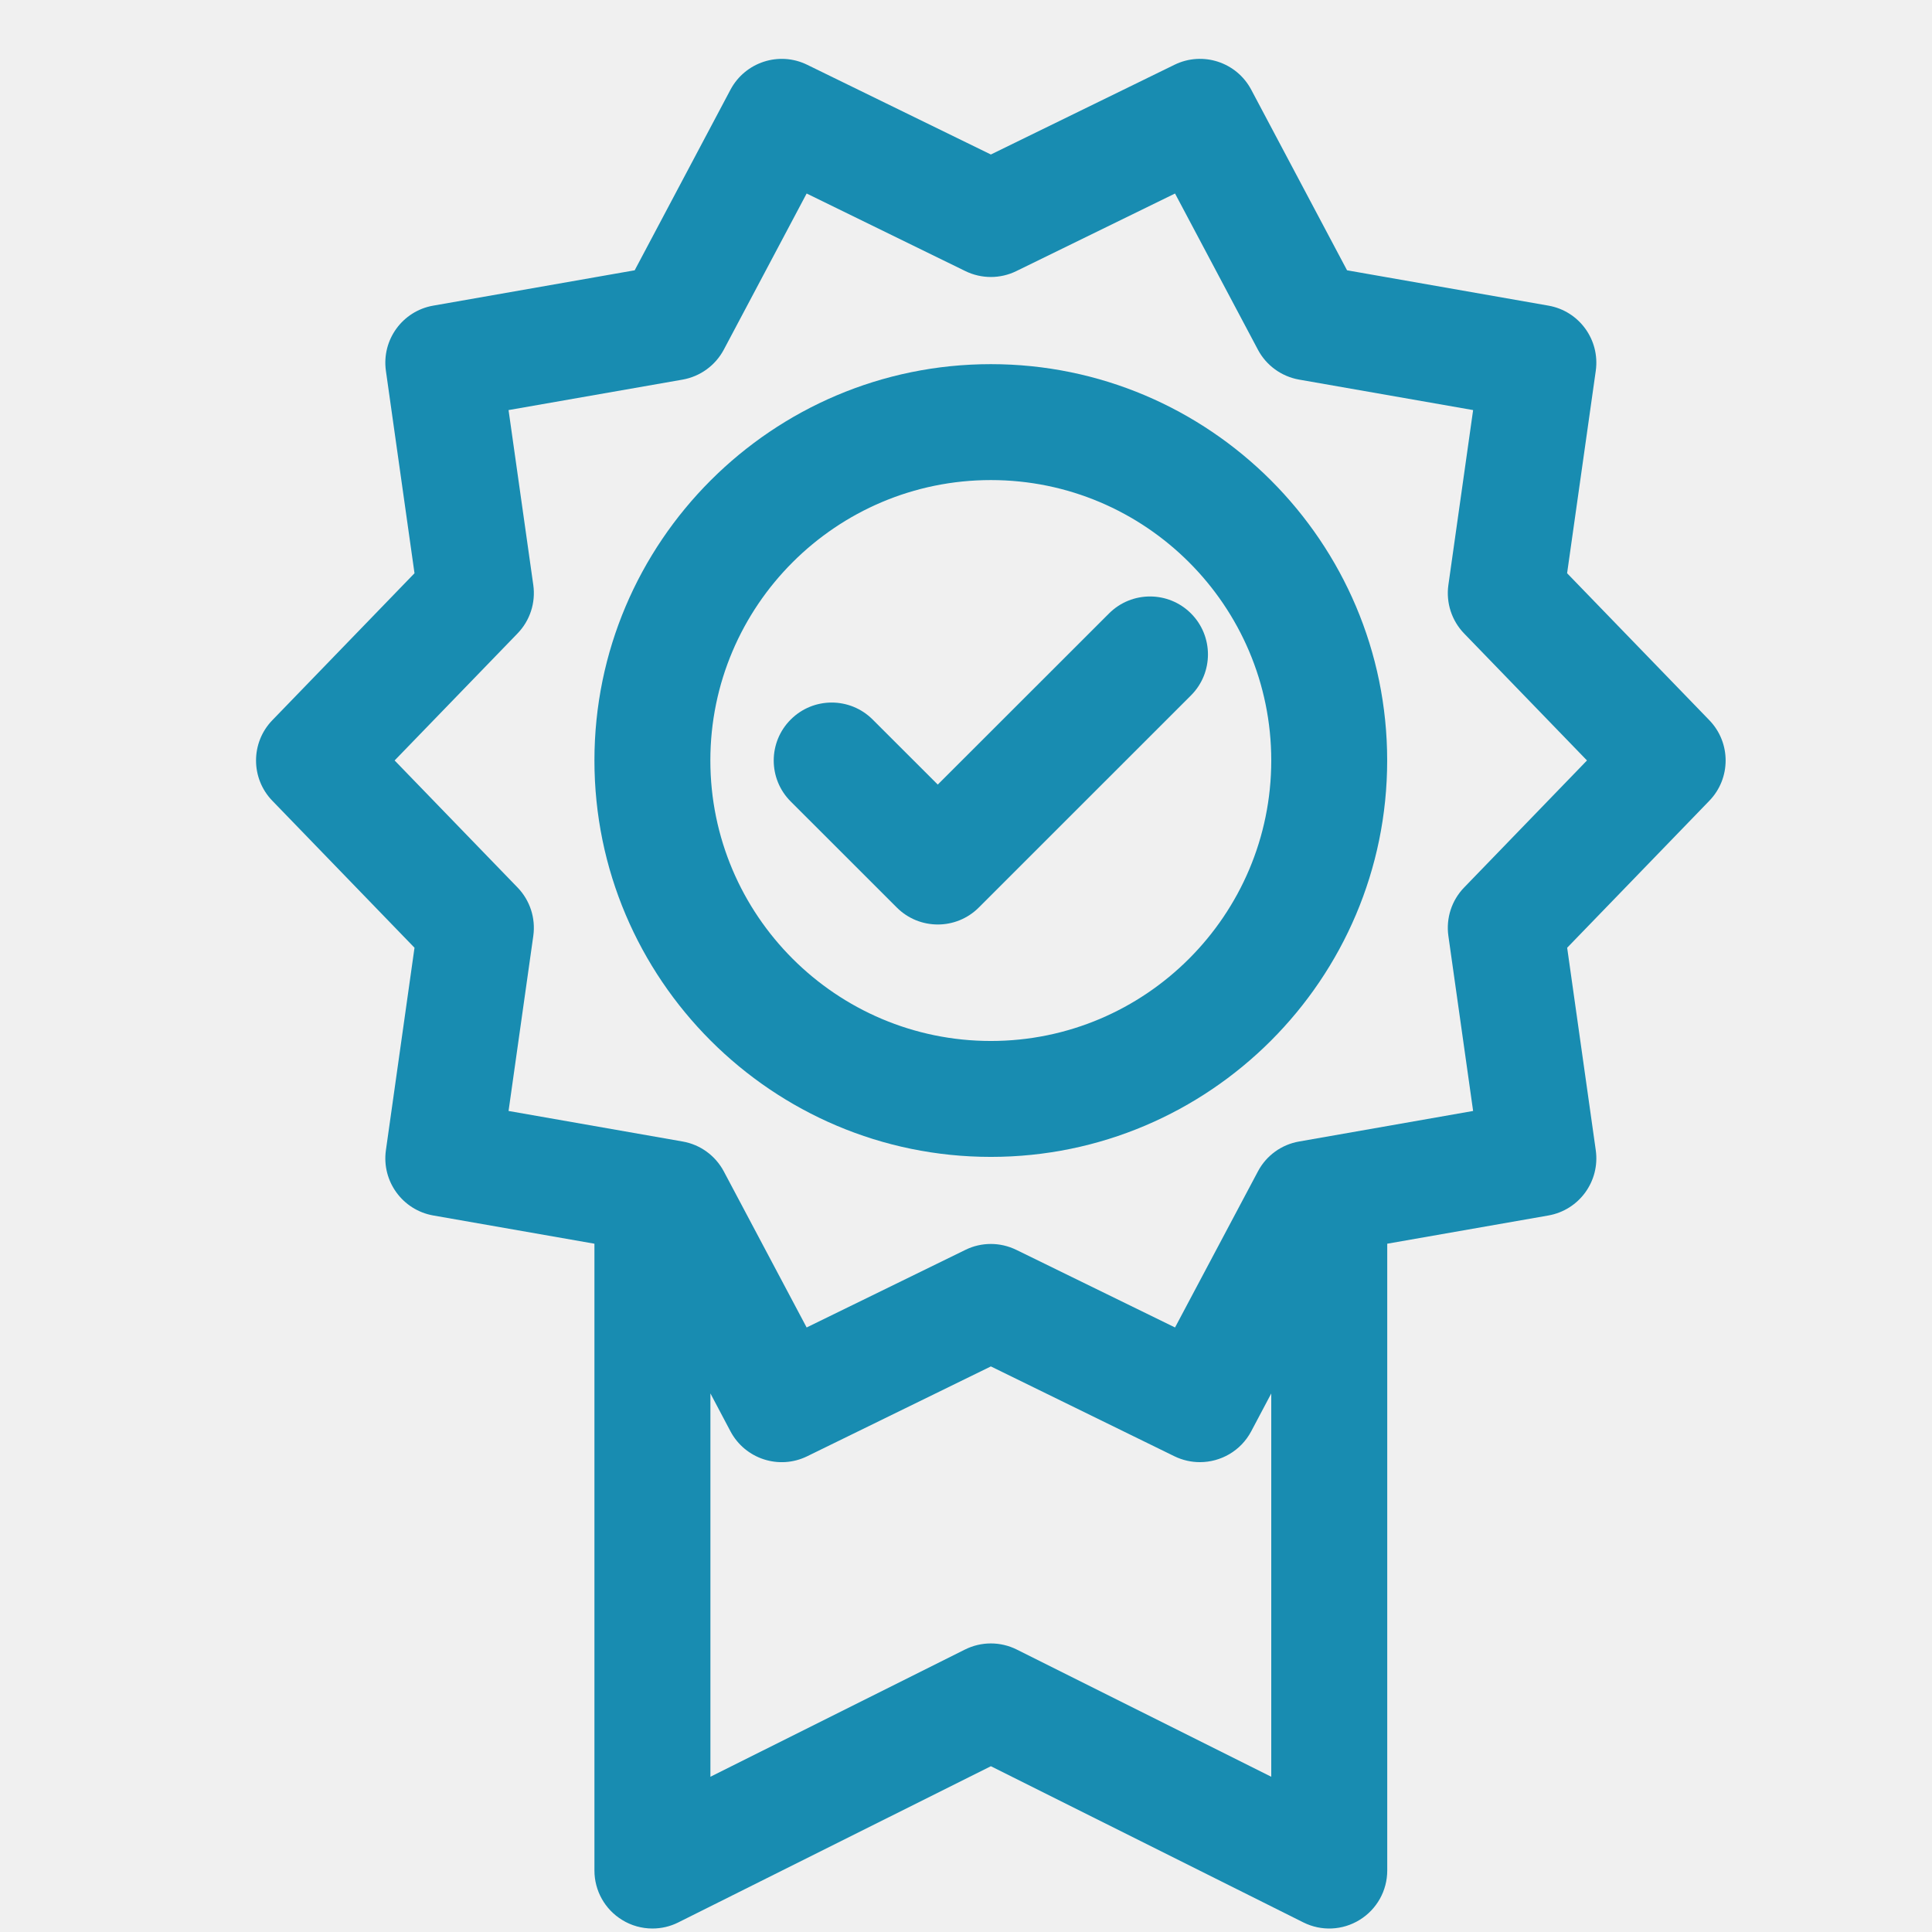
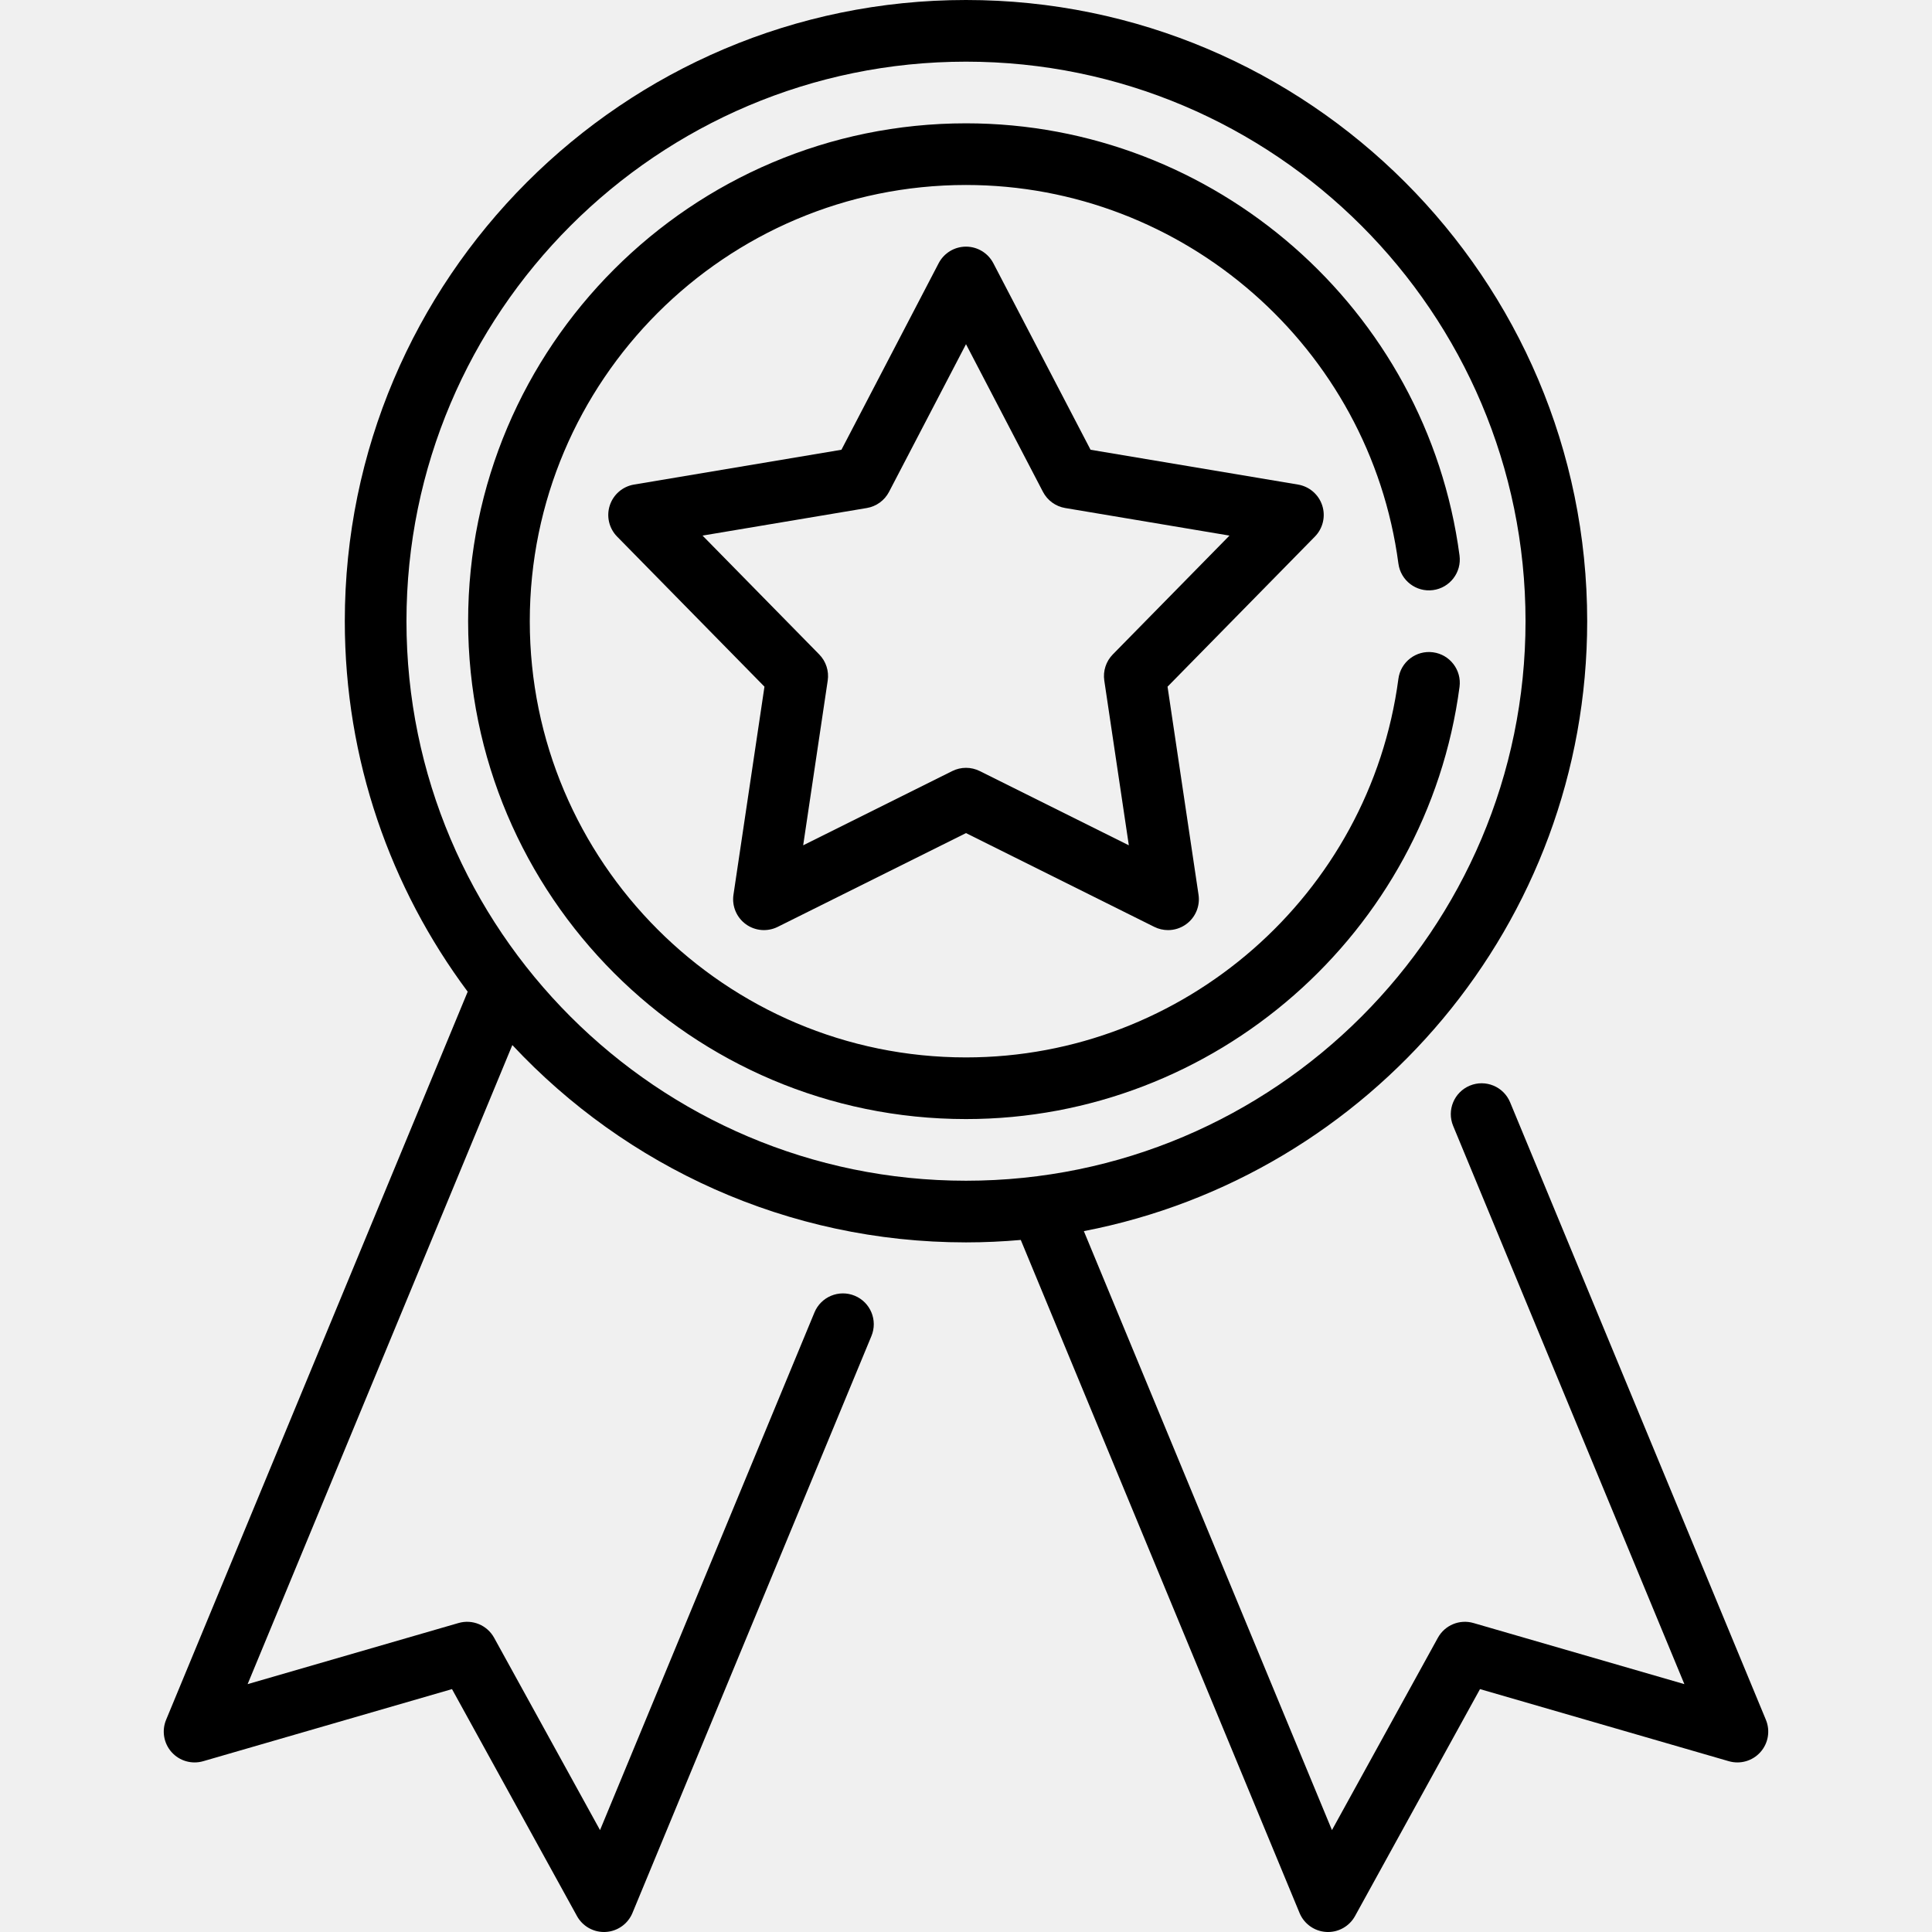
- <svg xmlns="http://www.w3.org/2000/svg" width="31" height="31" viewBox="0 0 31 31" fill="none">
-   <g clip-path="url(#clip0)">
-     <path d="M27.427 11.556L25.145 9.198L25.605 5.95C25.675 5.453 25.339 4.99 24.845 4.904L21.614 4.337L20.076 1.438C19.84 0.995 19.296 0.819 18.846 1.039L15.899 2.479L12.951 1.039C12.501 0.819 11.957 0.996 11.721 1.439L10.184 4.337L6.952 4.904C6.458 4.99 6.122 5.453 6.192 5.95L6.651 9.198L4.37 11.556C4.021 11.916 4.021 12.489 4.37 12.849L6.651 15.207L6.192 18.456C6.122 18.953 6.458 19.416 6.952 19.503L9.538 19.956V30.014C9.538 30.336 9.705 30.636 9.98 30.805C10.129 30.898 10.299 30.944 10.469 30.944C10.611 30.944 10.753 30.912 10.884 30.846L15.899 28.34L20.913 30.846C21.201 30.99 21.543 30.975 21.817 30.805C22.092 30.636 22.259 30.336 22.259 30.014V19.956L24.845 19.503C25.339 19.416 25.675 18.953 25.605 18.456L25.146 15.207L27.427 12.849C27.776 12.489 27.776 11.916 27.427 11.556ZM16.315 26.468C16.053 26.337 15.745 26.337 15.483 26.468L11.399 28.509V22.358L11.721 22.967C11.957 23.41 12.501 23.587 12.951 23.367L15.899 21.925L18.845 23.367C18.977 23.431 19.116 23.461 19.253 23.461C19.587 23.461 19.909 23.281 20.076 22.967L20.398 22.359V28.509L16.315 26.468ZM23.493 14.24C23.293 14.446 23.2 14.733 23.24 15.017L23.637 17.826L20.845 18.316C20.562 18.365 20.318 18.542 20.184 18.796L18.854 21.3L16.308 20.055C16.178 19.992 16.039 19.96 15.899 19.96C15.759 19.96 15.619 19.991 15.49 20.055L12.943 21.3L11.614 18.796C11.479 18.542 11.235 18.365 10.953 18.316L8.16 17.826L8.557 15.017C8.597 14.733 8.504 14.446 8.304 14.24L6.332 12.202L8.304 10.164C8.504 9.958 8.597 9.671 8.557 9.387L8.16 6.58L10.953 6.091C11.235 6.041 11.479 5.864 11.614 5.61L12.943 3.105L15.49 4.35C15.748 4.476 16.05 4.476 16.307 4.35L18.854 3.105L20.184 5.611C20.318 5.864 20.562 6.041 20.845 6.091L23.637 6.58L23.24 9.387C23.2 9.671 23.293 9.958 23.492 10.164L25.464 12.202L23.493 14.24Z" fill="#188CB1" />
-     <path d="M15.899 5.843C12.392 5.843 9.538 8.696 9.538 12.202C9.538 15.71 12.392 18.563 15.899 18.563C19.405 18.563 22.258 15.71 22.258 12.202C22.258 8.696 19.405 5.843 15.899 5.843ZM15.899 16.703C13.417 16.703 11.398 14.684 11.398 12.202C11.398 9.721 13.417 7.703 15.899 7.703C18.38 7.703 20.398 9.721 20.398 12.202C20.398 14.684 18.38 16.703 15.899 16.703Z" fill="#188CB1" />
-     <path d="M17.795 9.843L15.047 12.589L14.002 11.545C13.639 11.182 13.05 11.182 12.687 11.546C12.324 11.909 12.324 12.498 12.688 12.861L14.39 14.562C14.572 14.744 14.81 14.834 15.048 14.834C15.286 14.834 15.524 14.743 15.705 14.562L19.11 11.158C19.473 10.795 19.473 10.206 19.11 9.843C18.747 9.48 18.158 9.48 17.795 9.843Z" fill="#188CB1" />
+ <svg xmlns="http://www.w3.org/2000/svg" version="1.1" viewBox="0 0 470 470" enable-background="new 0 0 470 470">
+   <g>
+     <path d="m429.591,418.378l-62.223-150.218c-1.585-3.826-5.972-5.645-9.799-4.059s-5.645,5.973-4.059,9.799l56.251,135.801-51.309-14.867c-3.368-0.977-6.965,0.513-8.656,3.586l-25.769,46.793-60.357-145.716c69.663-13.434 122.447-74.853 122.447-148.378 0.001-83.327-67.79-151.119-151.117-151.119s-151.119,67.792-151.119,151.119c0,33.751 11.124,64.951 29.896,90.133l-73.368,177.126c-1.103,2.664-0.582,5.724 1.341,7.872 1.922,2.148 4.907,3.004 7.676,2.202l60.533-17.541 30.4,55.207c1.324,2.403 3.847,3.882 6.568,3.882 0.138,0 0.277-0.004 0.416-0.011 2.879-0.16 5.411-1.955 6.515-4.619l58.136-140.353c1.585-3.827-0.232-8.214-4.059-9.799-3.827-1.585-8.214,0.232-9.799,4.059l-52.165,125.936-25.767-46.793c-1.692-3.073-5.291-4.563-8.657-3.586l-51.308,14.867 64.397-155.469c27.598,29.52 66.86,48.005 110.364,48.005 4.491,0 8.933-0.209 13.325-0.594l67.818,163.727c1.103,2.664 3.636,4.459 6.514,4.618 0.14,0.008 0.278,0.012 0.417,0.012 2.721,0 5.244-1.479 6.567-3.882l30.401-55.207 60.533,17.541c2.771,0.803 5.753-0.054 7.676-2.202 1.923-2.148 2.443-5.208 1.34-7.872zm-330.71-267.259c2.84217e-14-75.056 61.063-136.119 136.119-136.119 75.056,0 136.118,61.063 136.118,136.119s-61.062,136.118-136.118,136.118c-75.056,0-136.119-61.062-136.119-136.118z" />
+     <path d="m321.659,122.961c-0.863-2.658-3.135-4.616-5.892-5.079l-50.467-8.469-23.649-45.379c-1.292-2.479-3.855-4.034-6.651-4.034-2.795,0-5.359,1.555-6.651,4.034l-23.65,45.379-50.466,8.469c-2.757,0.462-5.028,2.42-5.892,5.079-0.864,2.659-0.178,5.577 1.781,7.572l35.85,36.515-7.54,50.614c-0.412,2.765 0.748,5.529 3.01,7.173 2.26,1.642 5.249,1.891 7.751,0.646l45.807-22.812 45.806,22.812c1.059,0.527 2.203,0.787 3.343,0.787 1.557,0 3.104-0.484 4.409-1.432 2.262-1.644 3.422-4.408 3.01-7.173l-7.539-50.614 35.85-36.516c1.958-1.995 2.644-4.913 1.78-7.572zm-50.951,36.244c-1.648,1.679-2.413,4.033-2.066,6.359l5.97,40.074-36.268-18.061c-1.054-0.524-2.198-0.787-3.344-0.787-1.145,0-2.291,0.262-3.343,0.787l-36.268,18.061 5.97-40.074c0.347-2.326-0.418-4.681-2.066-6.359l-28.385-28.912 39.957-6.706c2.32-0.389 4.323-1.844 5.41-3.93l18.725-35.929 18.725,35.93c1.088,2.086 3.09,3.541 5.41,3.93l39.958,6.706-28.385,28.911z" />
+     <path d="m348.612,158.684c-4.107-0.549-7.877,2.343-8.42,6.45-6.957,52.507-52.18,92.104-105.192,92.104-58.514,0-106.119-47.604-106.119-106.119s47.605-106.119 106.119-106.119c53.013,0 98.235,39.596 105.192,92.104 0.543,4.107 4.32,7.001 8.42,6.45 4.105-0.544 6.994-4.314 6.449-8.42-7.94-59.936-59.555-105.134-120.061-105.134-66.785,0-121.119,54.333-121.119,121.119s54.334,121.118 121.119,121.118c60.506,0 112.121-45.198 120.062-105.134 0.544-4.105-2.344-7.875-6.45-8.419z" />
  </g>
-   <defs>
-     <clipPath id="clip0">
-       <rect width="30" height="30" fill="white" transform="translate(0.898438 0.943848)" />
-     </clipPath>
-   </defs>
</svg>
